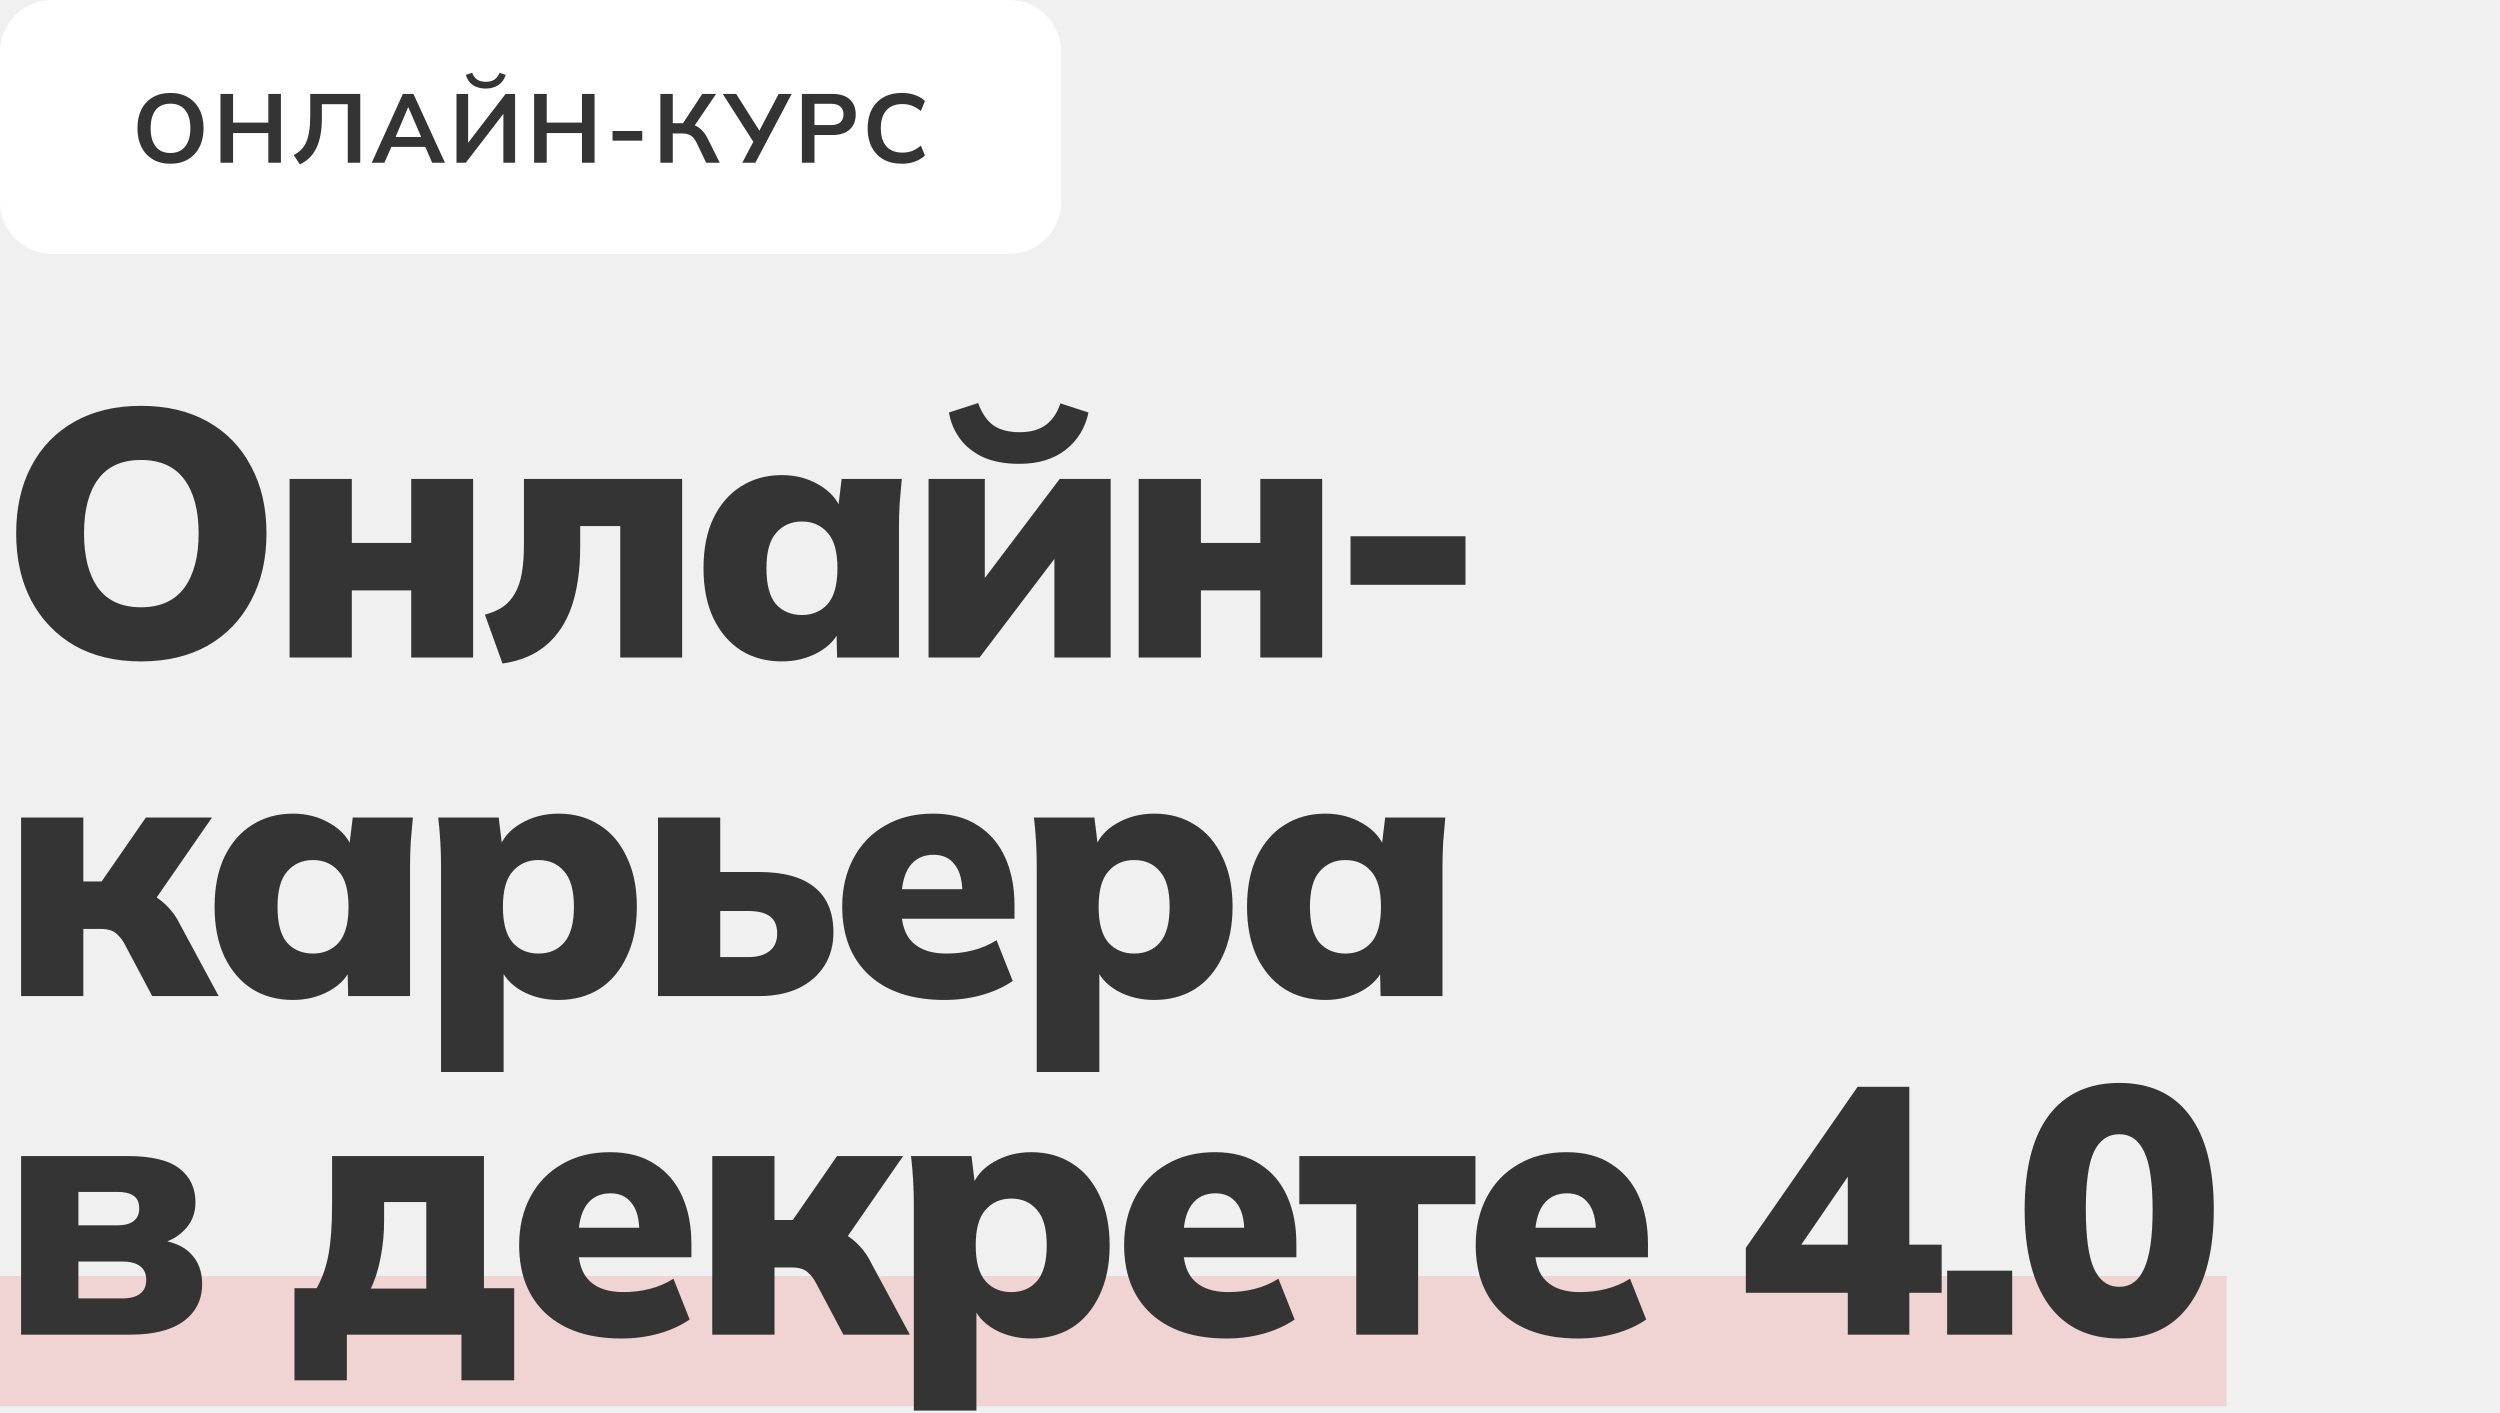
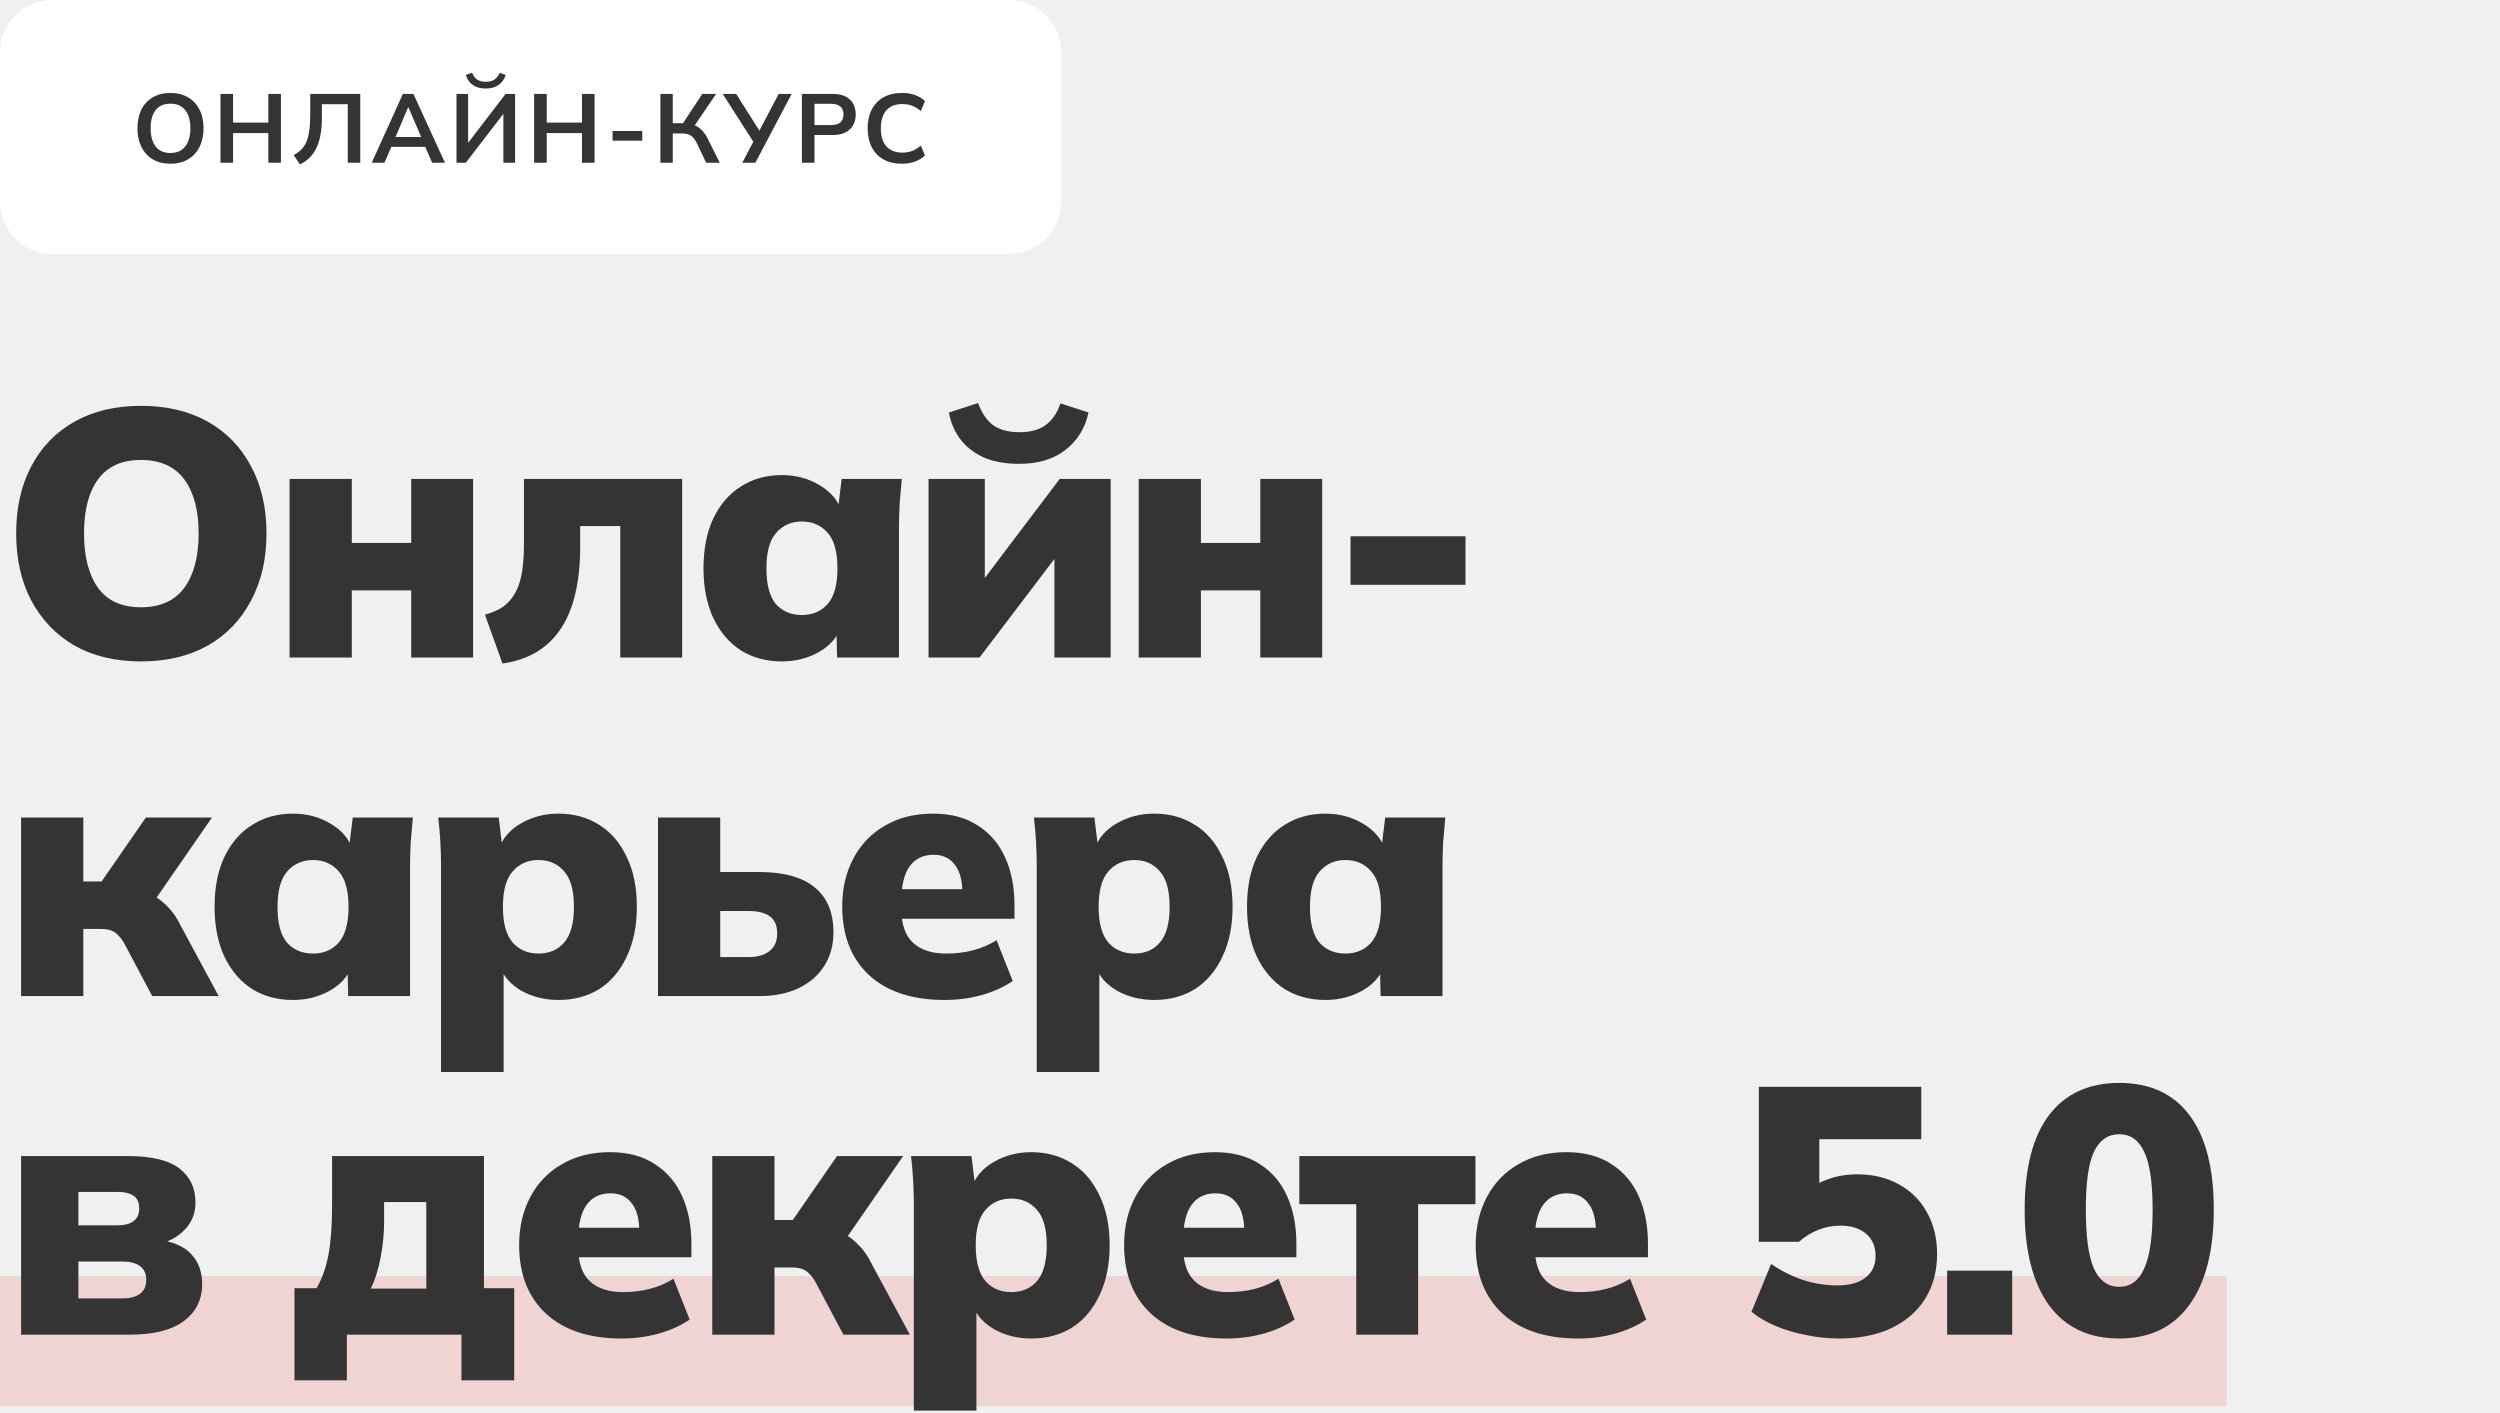
<svg xmlns="http://www.w3.org/2000/svg" width="384" height="217" viewBox="0 0 384 217" fill="none">
  <rect y="196" width="342" height="20" fill="#F0D3D3" />
-   <path d="M2.484 81.938C2.484 77.978 3.258 74.54 4.806 71.624C6.354 68.672 8.568 66.386 11.448 64.766C14.328 63.146 17.73 62.336 21.654 62.336C25.614 62.336 29.034 63.146 31.914 64.766C34.794 66.386 37.008 68.672 38.556 71.624C40.14 74.54 40.932 77.978 40.932 81.938C40.932 85.862 40.14 89.3 38.556 92.252C37.008 95.204 34.794 97.508 31.914 99.164C29.034 100.784 25.614 101.594 21.654 101.594C17.73 101.594 14.328 100.784 11.448 99.164C8.604 97.508 6.39 95.204 4.806 92.252C3.258 89.3 2.484 85.862 2.484 81.938ZM12.906 81.938C12.906 85.502 13.626 88.292 15.066 90.308C16.506 92.288 18.702 93.278 21.654 93.278C24.606 93.278 26.82 92.288 28.296 90.308C29.772 88.292 30.51 85.502 30.51 81.938C30.51 78.374 29.772 75.602 28.296 73.622C26.82 71.642 24.606 70.652 21.654 70.652C18.702 70.652 16.506 71.642 15.066 73.622C13.626 75.566 12.906 78.338 12.906 81.938ZM44.48 101V73.568H54.038V83.396H63.164V73.568H72.668V101H63.164V90.686H54.038V101H44.48ZM77.183 101.918L74.483 94.412C75.563 94.124 76.481 93.728 77.237 93.224C77.993 92.684 78.605 92 79.073 91.172C79.577 90.308 79.937 89.264 80.153 88.04C80.369 86.78 80.477 85.322 80.477 83.666V73.568H104.777V101H95.273V80.804H89.117V83.99C89.117 87.518 88.685 90.56 87.821 93.116C86.957 95.636 85.643 97.634 83.879 99.11C82.151 100.586 79.919 101.522 77.183 101.918ZM120.1 101.594C117.724 101.594 115.636 101.036 113.836 99.92C112.036 98.768 110.614 97.112 109.57 94.952C108.562 92.792 108.058 90.236 108.058 87.284C108.058 84.296 108.562 81.74 109.57 79.616C110.614 77.456 112.036 75.818 113.836 74.702C115.636 73.55 117.724 72.974 120.1 72.974C122.224 72.974 124.132 73.478 125.824 74.486C127.552 75.494 128.686 76.808 129.226 78.428H128.686L129.28 73.568H138.514C138.406 74.792 138.298 76.034 138.19 77.294C138.118 78.554 138.082 79.796 138.082 81.02V101H128.578L128.47 96.356H129.118C128.578 97.94 127.444 99.218 125.716 100.19C124.024 101.126 122.152 101.594 120.1 101.594ZM123.178 94.466C124.798 94.466 126.112 93.908 127.12 92.792C128.128 91.64 128.632 89.804 128.632 87.284C128.632 84.764 128.128 82.946 127.12 81.83C126.112 80.678 124.798 80.102 123.178 80.102C121.558 80.102 120.244 80.678 119.236 81.83C118.228 82.946 117.724 84.764 117.724 87.284C117.724 89.804 118.21 91.64 119.182 92.792C120.19 93.908 121.522 94.466 123.178 94.466ZM142.625 101V73.568H151.265V91.28H149.375L162.767 73.568H170.597V101H161.957V83.288H163.901L150.455 101H142.625ZM156.557 71.246C154.397 71.246 152.543 70.904 150.995 70.22C149.483 69.5 148.295 68.546 147.431 67.358C146.567 66.17 146.009 64.838 145.757 63.362L150.239 61.904C150.815 63.488 151.607 64.64 152.615 65.36C153.623 66.044 154.955 66.386 156.611 66.386C158.303 66.386 159.653 66.008 160.661 65.252C161.669 64.496 162.407 63.398 162.875 61.958L167.195 63.362C166.691 65.738 165.521 67.646 163.685 69.086C161.849 70.526 159.473 71.246 156.557 71.246ZM174.901 101V73.568H184.459V83.396H193.585V73.568H203.089V101H193.585V90.686H184.459V101H174.901ZM207.441 89.822V82.37H225.099V89.822H207.441ZM3.24 153V125.568H12.798V135.396H15.606L22.41 125.568H32.562L22.734 139.77L21.006 136.692C21.978 136.8 22.86 137.106 23.652 137.61C24.48 138.078 25.236 138.69 25.92 139.446C26.604 140.166 27.18 141.012 27.648 141.984L33.588 153H23.382L19.17 145.062C18.846 144.45 18.504 143.982 18.144 143.658C17.82 143.298 17.442 143.046 17.01 142.902C16.578 142.758 16.074 142.686 15.498 142.686H12.798V153H3.24ZM45.002 153.594C42.626 153.594 40.538 153.036 38.738 151.92C36.938 150.768 35.516 149.112 34.472 146.952C33.464 144.792 32.96 142.236 32.96 139.284C32.96 136.296 33.464 133.74 34.472 131.616C35.516 129.456 36.938 127.818 38.738 126.702C40.538 125.55 42.626 124.974 45.002 124.974C47.126 124.974 49.034 125.478 50.726 126.486C52.454 127.494 53.588 128.808 54.128 130.428H53.588L54.182 125.568H63.416C63.308 126.792 63.2 128.034 63.092 129.294C63.02 130.554 62.984 131.796 62.984 133.02V153H53.48L53.372 148.356H54.02C53.48 149.94 52.346 151.218 50.618 152.19C48.926 153.126 47.054 153.594 45.002 153.594ZM48.08 146.466C49.7 146.466 51.014 145.908 52.022 144.792C53.03 143.64 53.534 141.804 53.534 139.284C53.534 136.764 53.03 134.946 52.022 133.83C51.014 132.678 49.7 132.102 48.08 132.102C46.46 132.102 45.146 132.678 44.138 133.83C43.13 134.946 42.626 136.764 42.626 139.284C42.626 141.804 43.112 143.64 44.084 144.792C45.092 145.908 46.424 146.466 48.08 146.466ZM67.743 164.664V133.02C67.743 131.796 67.707 130.554 67.635 129.294C67.563 128.034 67.455 126.792 67.311 125.568H76.599L77.193 130.428H76.653C77.157 128.808 78.273 127.494 80.001 126.486C81.729 125.478 83.655 124.974 85.779 124.974C88.155 124.974 90.243 125.55 92.043 126.702C93.843 127.818 95.247 129.456 96.255 131.616C97.299 133.74 97.821 136.296 97.821 139.284C97.821 142.236 97.299 144.792 96.255 146.952C95.247 149.112 93.843 150.768 92.043 151.92C90.243 153.036 88.155 153.594 85.779 153.594C83.691 153.594 81.801 153.126 80.109 152.19C78.417 151.218 77.301 149.94 76.761 148.356H77.355V164.664H67.743ZM82.701 146.466C84.357 146.466 85.671 145.908 86.643 144.792C87.651 143.64 88.155 141.804 88.155 139.284C88.155 136.764 87.651 134.946 86.643 133.83C85.671 132.678 84.357 132.102 82.701 132.102C81.081 132.102 79.767 132.678 78.759 133.83C77.751 134.946 77.247 136.764 77.247 139.284C77.247 141.804 77.751 143.64 78.759 144.792C79.767 145.908 81.081 146.466 82.701 146.466ZM101.069 153V125.568H110.627V133.938H116.567C120.383 133.938 123.245 134.73 125.153 136.314C127.061 137.862 128.015 140.166 128.015 143.226C128.015 145.17 127.547 146.88 126.611 148.356C125.675 149.832 124.343 150.984 122.615 151.812C120.923 152.604 118.907 153 116.567 153H101.069ZM110.627 147.006H114.947C116.351 147.006 117.431 146.7 118.187 146.088C118.979 145.476 119.375 144.576 119.375 143.388C119.375 142.164 118.997 141.282 118.241 140.742C117.521 140.202 116.423 139.932 114.947 139.932H110.627V147.006ZM145.079 153.594C140.111 153.594 136.241 152.316 133.469 149.76C130.733 147.204 129.365 143.694 129.365 139.23C129.365 136.458 129.941 133.992 131.093 131.832C132.245 129.672 133.865 127.998 135.953 126.81C138.041 125.586 140.489 124.974 143.297 124.974C146.069 124.974 148.373 125.586 150.209 126.81C152.081 127.998 153.485 129.654 154.421 131.778C155.357 133.866 155.825 136.296 155.825 139.068V141.12H137.411V136.584H148.751L147.833 137.34C147.833 135.288 147.437 133.776 146.645 132.804C145.889 131.796 144.809 131.292 143.405 131.292C141.785 131.292 140.543 131.904 139.679 133.128C138.851 134.316 138.437 136.116 138.437 138.528V139.5C138.437 141.912 139.031 143.676 140.219 144.792C141.407 145.908 143.117 146.466 145.349 146.466C146.789 146.466 148.139 146.304 149.399 145.98C150.695 145.656 151.919 145.134 153.071 144.414L155.555 150.678C154.187 151.614 152.603 152.334 150.803 152.838C149.003 153.342 147.095 153.594 145.079 153.594ZM159.244 164.664V133.02C159.244 131.796 159.208 130.554 159.136 129.294C159.064 128.034 158.956 126.792 158.812 125.568H168.1L168.694 130.428H168.154C168.658 128.808 169.774 127.494 171.502 126.486C173.23 125.478 175.156 124.974 177.28 124.974C179.656 124.974 181.744 125.55 183.544 126.702C185.344 127.818 186.748 129.456 187.756 131.616C188.8 133.74 189.322 136.296 189.322 139.284C189.322 142.236 188.8 144.792 187.756 146.952C186.748 149.112 185.344 150.768 183.544 151.92C181.744 153.036 179.656 153.594 177.28 153.594C175.192 153.594 173.302 153.126 171.61 152.19C169.918 151.218 168.802 149.94 168.262 148.356H168.856V164.664H159.244ZM174.202 146.466C175.858 146.466 177.172 145.908 178.144 144.792C179.152 143.64 179.656 141.804 179.656 139.284C179.656 136.764 179.152 134.946 178.144 133.83C177.172 132.678 175.858 132.102 174.202 132.102C172.582 132.102 171.268 132.678 170.26 133.83C169.252 134.946 168.748 136.764 168.748 139.284C168.748 141.804 169.252 143.64 170.26 144.792C171.268 145.908 172.582 146.466 174.202 146.466ZM203.585 153.594C201.209 153.594 199.121 153.036 197.321 151.92C195.521 150.768 194.099 149.112 193.055 146.952C192.047 144.792 191.543 142.236 191.543 139.284C191.543 136.296 192.047 133.74 193.055 131.616C194.099 129.456 195.521 127.818 197.321 126.702C199.121 125.55 201.209 124.974 203.585 124.974C205.709 124.974 207.617 125.478 209.309 126.486C211.037 127.494 212.171 128.808 212.711 130.428H212.171L212.765 125.568H221.999C221.891 126.792 221.783 128.034 221.675 129.294C221.603 130.554 221.567 131.796 221.567 133.02V153H212.063L211.955 148.356H212.603C212.063 149.94 210.929 151.218 209.201 152.19C207.509 153.126 205.637 153.594 203.585 153.594ZM206.663 146.466C208.283 146.466 209.597 145.908 210.605 144.792C211.613 143.64 212.117 141.804 212.117 139.284C212.117 136.764 211.613 134.946 210.605 133.83C209.597 132.678 208.283 132.102 206.663 132.102C205.043 132.102 203.729 132.678 202.721 133.83C201.713 134.946 201.209 136.764 201.209 139.284C201.209 141.804 201.695 143.64 202.667 144.792C203.675 145.908 205.007 146.466 206.663 146.466ZM3.24 205V177.568H19.548C23.292 177.568 25.974 178.216 27.594 179.512C29.214 180.772 30.024 182.5 30.024 184.696C30.024 186.388 29.448 187.81 28.296 188.962C27.18 190.114 25.704 190.852 23.868 191.176V190.366C26.352 190.618 28.17 191.356 29.322 192.58C30.474 193.768 31.05 195.316 31.05 197.224C31.05 199.636 30.096 201.544 28.188 202.948C26.316 204.316 23.598 205 20.034 205H3.24ZM12.042 199.438H18.738C19.962 199.438 20.88 199.204 21.492 198.736C22.14 198.268 22.464 197.548 22.464 196.576C22.464 195.64 22.14 194.938 21.492 194.47C20.88 194.002 19.962 193.768 18.738 193.768H12.042V199.438ZM12.042 188.206H18.09C19.134 188.206 19.944 187.99 20.52 187.558C21.096 187.126 21.384 186.478 21.384 185.614C21.384 184.714 21.096 184.066 20.52 183.67C19.944 183.274 19.134 183.076 18.09 183.076H12.042V188.206ZM45.229 212.02V197.872H48.631C49.495 196.36 50.107 194.614 50.467 192.634C50.827 190.654 51.007 188.134 51.007 185.074V177.568H74.335V197.872H78.979V212.02H70.879V205H53.275V212.02H45.229ZM56.947 197.926H65.479V184.642H58.999V187.558C58.999 189.43 58.819 191.302 58.459 193.174C58.099 195.046 57.595 196.63 56.947 197.926ZM95.454 205.594C90.486 205.594 86.616 204.316 83.844 201.76C81.108 199.204 79.74 195.694 79.74 191.23C79.74 188.458 80.316 185.992 81.468 183.832C82.62 181.672 84.24 179.998 86.328 178.81C88.416 177.586 90.864 176.974 93.672 176.974C96.444 176.974 98.748 177.586 100.584 178.81C102.456 179.998 103.86 181.654 104.796 183.778C105.732 185.866 106.2 188.296 106.2 191.068V193.12H87.786V188.584H99.126L98.208 189.34C98.208 187.288 97.812 185.776 97.02 184.804C96.264 183.796 95.184 183.292 93.78 183.292C92.16 183.292 90.918 183.904 90.054 185.128C89.226 186.316 88.812 188.116 88.812 190.528V191.5C88.812 193.912 89.406 195.676 90.594 196.792C91.782 197.908 93.492 198.466 95.724 198.466C97.164 198.466 98.514 198.304 99.774 197.98C101.07 197.656 102.294 197.134 103.446 196.414L105.93 202.678C104.562 203.614 102.978 204.334 101.178 204.838C99.378 205.342 97.47 205.594 95.454 205.594ZM109.403 205V177.568H118.961V187.396H121.769L128.573 177.568H138.725L128.897 191.77L127.169 188.692C128.141 188.8 129.023 189.106 129.815 189.61C130.643 190.078 131.399 190.69 132.083 191.446C132.767 192.166 133.343 193.012 133.811 193.984L139.751 205H129.545L125.333 197.062C125.009 196.45 124.667 195.982 124.307 195.658C123.983 195.298 123.605 195.046 123.173 194.902C122.741 194.758 122.237 194.686 121.661 194.686H118.961V205H109.403ZM140.365 216.664V185.02C140.365 183.796 140.329 182.554 140.257 181.294C140.185 180.034 140.077 178.792 139.933 177.568H149.221L149.815 182.428H149.275C149.779 180.808 150.895 179.494 152.623 178.486C154.351 177.478 156.277 176.974 158.401 176.974C160.777 176.974 162.865 177.55 164.665 178.702C166.465 179.818 167.869 181.456 168.877 183.616C169.921 185.74 170.443 188.296 170.443 191.284C170.443 194.236 169.921 196.792 168.877 198.952C167.869 201.112 166.465 202.768 164.665 203.92C162.865 205.036 160.777 205.594 158.401 205.594C156.313 205.594 154.423 205.126 152.731 204.19C151.039 203.218 149.923 201.94 149.383 200.356H149.977V216.664H140.365ZM155.323 198.466C156.979 198.466 158.293 197.908 159.265 196.792C160.273 195.64 160.777 193.804 160.777 191.284C160.777 188.764 160.273 186.946 159.265 185.83C158.293 184.678 156.979 184.102 155.323 184.102C153.703 184.102 152.389 184.678 151.381 185.83C150.373 186.946 149.869 188.764 149.869 191.284C149.869 193.804 150.373 195.64 151.381 196.792C152.389 197.908 153.703 198.466 155.323 198.466ZM188.378 205.594C183.41 205.594 179.54 204.316 176.768 201.76C174.032 199.204 172.664 195.694 172.664 191.23C172.664 188.458 173.24 185.992 174.392 183.832C175.544 181.672 177.164 179.998 179.252 178.81C181.34 177.586 183.788 176.974 186.596 176.974C189.368 176.974 191.672 177.586 193.508 178.81C195.38 179.998 196.784 181.654 197.72 183.778C198.656 185.866 199.124 188.296 199.124 191.068V193.12H180.71V188.584H192.05L191.132 189.34C191.132 187.288 190.736 185.776 189.944 184.804C189.188 183.796 188.108 183.292 186.704 183.292C185.084 183.292 183.842 183.904 182.978 185.128C182.15 186.316 181.736 188.116 181.736 190.528V191.5C181.736 193.912 182.33 195.676 183.518 196.792C184.706 197.908 186.416 198.466 188.648 198.466C190.088 198.466 191.438 198.304 192.698 197.98C193.994 197.656 195.218 197.134 196.37 196.414L198.854 202.678C197.486 203.614 195.902 204.334 194.102 204.838C192.302 205.342 190.394 205.594 188.378 205.594ZM208.321 205V184.966H199.573V177.568H226.627V184.966H217.825V205H208.321ZM242.382 205.594C237.414 205.594 233.544 204.316 230.772 201.76C228.036 199.204 226.668 195.694 226.668 191.23C226.668 188.458 227.244 185.992 228.396 183.832C229.548 181.672 231.168 179.998 233.256 178.81C235.344 177.586 237.792 176.974 240.6 176.974C243.372 176.974 245.676 177.586 247.512 178.81C249.384 179.998 250.788 181.654 251.724 183.778C252.66 185.866 253.128 188.296 253.128 191.068V193.12H234.714V188.584H246.054L245.136 189.34C245.136 187.288 244.74 185.776 243.948 184.804C243.192 183.796 242.112 183.292 240.708 183.292C239.088 183.292 237.846 183.904 236.982 185.128C236.154 186.316 235.74 188.116 235.74 190.528V191.5C235.74 193.912 236.334 195.676 237.522 196.792C238.71 197.908 240.42 198.466 242.652 198.466C244.092 198.466 245.442 198.304 246.702 197.98C247.998 197.656 249.222 197.134 250.374 196.414L252.858 202.678C251.49 203.614 249.906 204.334 248.106 204.838C246.306 205.342 244.398 205.594 242.382 205.594ZM283.821 205V198.574H268.161V191.662L285.333 166.93H293.271V191.176H298.239V198.574H293.271V205H283.821ZM283.821 191.176V178.702H285.225L275.127 193.444V191.176H283.821ZM299.082 205V195.172H309.072V205H299.082ZM325.512 205.594C320.832 205.594 317.232 203.884 314.712 200.464C312.228 197.008 310.986 192.13 310.986 185.83C310.986 179.458 312.228 174.616 314.712 171.304C317.232 167.992 320.832 166.336 325.512 166.336C330.228 166.336 333.828 167.992 336.312 171.304C338.796 174.616 340.038 179.44 340.038 185.776C340.038 192.112 338.778 197.008 336.258 200.464C333.774 203.884 330.192 205.594 325.512 205.594ZM325.512 197.656C327.24 197.656 328.518 196.72 329.346 194.848C330.21 192.976 330.642 189.97 330.642 185.83C330.642 181.654 330.21 178.684 329.346 176.92C328.518 175.12 327.24 174.22 325.512 174.22C323.784 174.22 322.488 175.12 321.624 176.92C320.796 178.684 320.382 181.636 320.382 185.776C320.382 189.952 320.796 192.976 321.624 194.848C322.488 196.72 323.784 197.656 325.512 197.656Z" fill="#343434" />
+   <path d="M2.484 81.938C2.484 77.978 3.258 74.54 4.806 71.624C6.354 68.672 8.568 66.386 11.448 64.766C14.328 63.146 17.73 62.336 21.654 62.336C25.614 62.336 29.034 63.146 31.914 64.766C34.794 66.386 37.008 68.672 38.556 71.624C40.14 74.54 40.932 77.978 40.932 81.938C40.932 85.862 40.14 89.3 38.556 92.252C37.008 95.204 34.794 97.508 31.914 99.164C29.034 100.784 25.614 101.594 21.654 101.594C17.73 101.594 14.328 100.784 11.448 99.164C8.604 97.508 6.39 95.204 4.806 92.252C3.258 89.3 2.484 85.862 2.484 81.938ZM12.906 81.938C12.906 85.502 13.626 88.292 15.066 90.308C16.506 92.288 18.702 93.278 21.654 93.278C24.606 93.278 26.82 92.288 28.296 90.308C29.772 88.292 30.51 85.502 30.51 81.938C30.51 78.374 29.772 75.602 28.296 73.622C26.82 71.642 24.606 70.652 21.654 70.652C18.702 70.652 16.506 71.642 15.066 73.622C13.626 75.566 12.906 78.338 12.906 81.938ZM44.48 101V73.568H54.038V83.396H63.164V73.568H72.668V101H63.164V90.686H54.038V101H44.48ZM77.183 101.918L74.483 94.412C75.563 94.124 76.481 93.728 77.237 93.224C77.993 92.684 78.605 92 79.073 91.172C79.577 90.308 79.937 89.264 80.153 88.04C80.369 86.78 80.477 85.322 80.477 83.666V73.568H104.777V101H95.273V80.804H89.117V83.99C89.117 87.518 88.685 90.56 87.821 93.116C86.957 95.636 85.643 97.634 83.879 99.11C82.151 100.586 79.919 101.522 77.183 101.918ZM120.1 101.594C117.724 101.594 115.636 101.036 113.836 99.92C112.036 98.768 110.614 97.112 109.57 94.952C108.562 92.792 108.058 90.236 108.058 87.284C108.058 84.296 108.562 81.74 109.57 79.616C110.614 77.456 112.036 75.818 113.836 74.702C115.636 73.55 117.724 72.974 120.1 72.974C122.224 72.974 124.132 73.478 125.824 74.486C127.552 75.494 128.686 76.808 129.226 78.428H128.686L129.28 73.568H138.514C138.406 74.792 138.298 76.034 138.19 77.294C138.118 78.554 138.082 79.796 138.082 81.02V101H128.578L128.47 96.356H129.118C128.578 97.94 127.444 99.218 125.716 100.19C124.024 101.126 122.152 101.594 120.1 101.594ZM123.178 94.466C124.798 94.466 126.112 93.908 127.12 92.792C128.128 91.64 128.632 89.804 128.632 87.284C128.632 84.764 128.128 82.946 127.12 81.83C126.112 80.678 124.798 80.102 123.178 80.102C121.558 80.102 120.244 80.678 119.236 81.83C118.228 82.946 117.724 84.764 117.724 87.284C117.724 89.804 118.21 91.64 119.182 92.792C120.19 93.908 121.522 94.466 123.178 94.466ZM142.625 101V73.568H151.265V91.28H149.375L162.767 73.568H170.597V101H161.957V83.288H163.901L150.455 101H142.625ZM156.557 71.246C154.397 71.246 152.543 70.904 150.995 70.22C149.483 69.5 148.295 68.546 147.431 67.358C146.567 66.17 146.009 64.838 145.757 63.362L150.239 61.904C150.815 63.488 151.607 64.64 152.615 65.36C153.623 66.044 154.955 66.386 156.611 66.386C158.303 66.386 159.653 66.008 160.661 65.252C161.669 64.496 162.407 63.398 162.875 61.958L167.195 63.362C166.691 65.738 165.521 67.646 163.685 69.086C161.849 70.526 159.473 71.246 156.557 71.246ZM174.901 101V73.568H184.459V83.396H193.585V73.568H203.089V101H193.585V90.686H184.459V101H174.901ZM207.441 89.822V82.37H225.099V89.822H207.441ZM3.24 153V125.568H12.798V135.396H15.606L22.41 125.568H32.562L22.734 139.77L21.006 136.692C21.978 136.8 22.86 137.106 23.652 137.61C24.48 138.078 25.236 138.69 25.92 139.446C26.604 140.166 27.18 141.012 27.648 141.984L33.588 153H23.382L19.17 145.062C18.846 144.45 18.504 143.982 18.144 143.658C17.82 143.298 17.442 143.046 17.01 142.902C16.578 142.758 16.074 142.686 15.498 142.686H12.798V153H3.24ZM45.002 153.594C42.626 153.594 40.538 153.036 38.738 151.92C36.938 150.768 35.516 149.112 34.472 146.952C33.464 144.792 32.96 142.236 32.96 139.284C32.96 136.296 33.464 133.74 34.472 131.616C35.516 129.456 36.938 127.818 38.738 126.702C40.538 125.55 42.626 124.974 45.002 124.974C47.126 124.974 49.034 125.478 50.726 126.486C52.454 127.494 53.588 128.808 54.128 130.428H53.588L54.182 125.568H63.416C63.308 126.792 63.2 128.034 63.092 129.294C63.02 130.554 62.984 131.796 62.984 133.02V153H53.48L53.372 148.356H54.02C53.48 149.94 52.346 151.218 50.618 152.19C48.926 153.126 47.054 153.594 45.002 153.594ZM48.08 146.466C49.7 146.466 51.014 145.908 52.022 144.792C53.03 143.64 53.534 141.804 53.534 139.284C53.534 136.764 53.03 134.946 52.022 133.83C51.014 132.678 49.7 132.102 48.08 132.102C46.46 132.102 45.146 132.678 44.138 133.83C43.13 134.946 42.626 136.764 42.626 139.284C42.626 141.804 43.112 143.64 44.084 144.792C45.092 145.908 46.424 146.466 48.08 146.466ZM67.743 164.664V133.02C67.743 131.796 67.707 130.554 67.635 129.294C67.563 128.034 67.455 126.792 67.311 125.568H76.599L77.193 130.428H76.653C77.157 128.808 78.273 127.494 80.001 126.486C81.729 125.478 83.655 124.974 85.779 124.974C88.155 124.974 90.243 125.55 92.043 126.702C93.843 127.818 95.247 129.456 96.255 131.616C97.299 133.74 97.821 136.296 97.821 139.284C97.821 142.236 97.299 144.792 96.255 146.952C95.247 149.112 93.843 150.768 92.043 151.92C90.243 153.036 88.155 153.594 85.779 153.594C83.691 153.594 81.801 153.126 80.109 152.19C78.417 151.218 77.301 149.94 76.761 148.356H77.355V164.664H67.743ZM82.701 146.466C84.357 146.466 85.671 145.908 86.643 144.792C87.651 143.64 88.155 141.804 88.155 139.284C88.155 136.764 87.651 134.946 86.643 133.83C85.671 132.678 84.357 132.102 82.701 132.102C81.081 132.102 79.767 132.678 78.759 133.83C77.751 134.946 77.247 136.764 77.247 139.284C77.247 141.804 77.751 143.64 78.759 144.792C79.767 145.908 81.081 146.466 82.701 146.466ZM101.069 153V125.568H110.627V133.938H116.567C120.383 133.938 123.245 134.73 125.153 136.314C127.061 137.862 128.015 140.166 128.015 143.226C128.015 145.17 127.547 146.88 126.611 148.356C125.675 149.832 124.343 150.984 122.615 151.812C120.923 152.604 118.907 153 116.567 153H101.069ZM110.627 147.006H114.947C116.351 147.006 117.431 146.7 118.187 146.088C118.979 145.476 119.375 144.576 119.375 143.388C119.375 142.164 118.997 141.282 118.241 140.742C117.521 140.202 116.423 139.932 114.947 139.932H110.627V147.006ZM145.079 153.594C140.111 153.594 136.241 152.316 133.469 149.76C130.733 147.204 129.365 143.694 129.365 139.23C129.365 136.458 129.941 133.992 131.093 131.832C132.245 129.672 133.865 127.998 135.953 126.81C138.041 125.586 140.489 124.974 143.297 124.974C146.069 124.974 148.373 125.586 150.209 126.81C152.081 127.998 153.485 129.654 154.421 131.778C155.357 133.866 155.825 136.296 155.825 139.068V141.12H137.411V136.584H148.751L147.833 137.34C147.833 135.288 147.437 133.776 146.645 132.804C145.889 131.796 144.809 131.292 143.405 131.292C141.785 131.292 140.543 131.904 139.679 133.128C138.851 134.316 138.437 136.116 138.437 138.528V139.5C138.437 141.912 139.031 143.676 140.219 144.792C141.407 145.908 143.117 146.466 145.349 146.466C146.789 146.466 148.139 146.304 149.399 145.98C150.695 145.656 151.919 145.134 153.071 144.414L155.555 150.678C154.187 151.614 152.603 152.334 150.803 152.838C149.003 153.342 147.095 153.594 145.079 153.594ZM159.244 164.664V133.02C159.244 131.796 159.208 130.554 159.136 129.294C159.064 128.034 158.956 126.792 158.812 125.568H168.1L168.694 130.428H168.154C168.658 128.808 169.774 127.494 171.502 126.486C173.23 125.478 175.156 124.974 177.28 124.974C179.656 124.974 181.744 125.55 183.544 126.702C185.344 127.818 186.748 129.456 187.756 131.616C188.8 133.74 189.322 136.296 189.322 139.284C189.322 142.236 188.8 144.792 187.756 146.952C186.748 149.112 185.344 150.768 183.544 151.92C181.744 153.036 179.656 153.594 177.28 153.594C175.192 153.594 173.302 153.126 171.61 152.19C169.918 151.218 168.802 149.94 168.262 148.356H168.856V164.664H159.244ZM174.202 146.466C175.858 146.466 177.172 145.908 178.144 144.792C179.152 143.64 179.656 141.804 179.656 139.284C179.656 136.764 179.152 134.946 178.144 133.83C177.172 132.678 175.858 132.102 174.202 132.102C172.582 132.102 171.268 132.678 170.26 133.83C169.252 134.946 168.748 136.764 168.748 139.284C168.748 141.804 169.252 143.64 170.26 144.792C171.268 145.908 172.582 146.466 174.202 146.466ZM203.585 153.594C201.209 153.594 199.121 153.036 197.321 151.92C195.521 150.768 194.099 149.112 193.055 146.952C192.047 144.792 191.543 142.236 191.543 139.284C191.543 136.296 192.047 133.74 193.055 131.616C194.099 129.456 195.521 127.818 197.321 126.702C199.121 125.55 201.209 124.974 203.585 124.974C205.709 124.974 207.617 125.478 209.309 126.486C211.037 127.494 212.171 128.808 212.711 130.428H212.171L212.765 125.568H221.999C221.891 126.792 221.783 128.034 221.675 129.294C221.603 130.554 221.567 131.796 221.567 133.02V153H212.063L211.955 148.356H212.603C212.063 149.94 210.929 151.218 209.201 152.19C207.509 153.126 205.637 153.594 203.585 153.594ZM206.663 146.466C208.283 146.466 209.597 145.908 210.605 144.792C211.613 143.64 212.117 141.804 212.117 139.284C212.117 136.764 211.613 134.946 210.605 133.83C209.597 132.678 208.283 132.102 206.663 132.102C205.043 132.102 203.729 132.678 202.721 133.83C201.713 134.946 201.209 136.764 201.209 139.284C201.209 141.804 201.695 143.64 202.667 144.792C203.675 145.908 205.007 146.466 206.663 146.466ZM3.24 205V177.568H19.548C23.292 177.568 25.974 178.216 27.594 179.512C29.214 180.772 30.024 182.5 30.024 184.696C30.024 186.388 29.448 187.81 28.296 188.962C27.18 190.114 25.704 190.852 23.868 191.176V190.366C26.352 190.618 28.17 191.356 29.322 192.58C30.474 193.768 31.05 195.316 31.05 197.224C31.05 199.636 30.096 201.544 28.188 202.948C26.316 204.316 23.598 205 20.034 205H3.24ZM12.042 199.438H18.738C19.962 199.438 20.88 199.204 21.492 198.736C22.14 198.268 22.464 197.548 22.464 196.576C22.464 195.64 22.14 194.938 21.492 194.47C20.88 194.002 19.962 193.768 18.738 193.768H12.042V199.438ZM12.042 188.206H18.09C19.134 188.206 19.944 187.99 20.52 187.558C21.096 187.126 21.384 186.478 21.384 185.614C21.384 184.714 21.096 184.066 20.52 183.67C19.944 183.274 19.134 183.076 18.09 183.076H12.042V188.206ZM45.229 212.02V197.872H48.631C49.495 196.36 50.107 194.614 50.467 192.634C50.827 190.654 51.007 188.134 51.007 185.074V177.568H74.335V197.872H78.979V212.02H70.879V205H53.275V212.02H45.229ZM56.947 197.926H65.479V184.642H58.999V187.558C58.999 189.43 58.819 191.302 58.459 193.174C58.099 195.046 57.595 196.63 56.947 197.926ZM95.454 205.594C90.486 205.594 86.616 204.316 83.844 201.76C81.108 199.204 79.74 195.694 79.74 191.23C79.74 188.458 80.316 185.992 81.468 183.832C82.62 181.672 84.24 179.998 86.328 178.81C88.416 177.586 90.864 176.974 93.672 176.974C96.444 176.974 98.748 177.586 100.584 178.81C102.456 179.998 103.86 181.654 104.796 183.778C105.732 185.866 106.2 188.296 106.2 191.068V193.12H87.786V188.584H99.126L98.208 189.34C98.208 187.288 97.812 185.776 97.02 184.804C96.264 183.796 95.184 183.292 93.78 183.292C92.16 183.292 90.918 183.904 90.054 185.128C89.226 186.316 88.812 188.116 88.812 190.528V191.5C88.812 193.912 89.406 195.676 90.594 196.792C91.782 197.908 93.492 198.466 95.724 198.466C97.164 198.466 98.514 198.304 99.774 197.98C101.07 197.656 102.294 197.134 103.446 196.414L105.93 202.678C104.562 203.614 102.978 204.334 101.178 204.838C99.378 205.342 97.47 205.594 95.454 205.594ZM109.403 205V177.568H118.961V187.396H121.769L128.573 177.568H138.725L128.897 191.77L127.169 188.692C128.141 188.8 129.023 189.106 129.815 189.61C130.643 190.078 131.399 190.69 132.083 191.446C132.767 192.166 133.343 193.012 133.811 193.984L139.751 205H129.545L125.333 197.062C125.009 196.45 124.667 195.982 124.307 195.658C123.983 195.298 123.605 195.046 123.173 194.902C122.741 194.758 122.237 194.686 121.661 194.686H118.961V205H109.403ZM140.365 216.664V185.02C140.365 183.796 140.329 182.554 140.257 181.294C140.185 180.034 140.077 178.792 139.933 177.568H149.221L149.815 182.428H149.275C149.779 180.808 150.895 179.494 152.623 178.486C154.351 177.478 156.277 176.974 158.401 176.974C160.777 176.974 162.865 177.55 164.665 178.702C166.465 179.818 167.869 181.456 168.877 183.616C169.921 185.74 170.443 188.296 170.443 191.284C170.443 194.236 169.921 196.792 168.877 198.952C167.869 201.112 166.465 202.768 164.665 203.92C162.865 205.036 160.777 205.594 158.401 205.594C156.313 205.594 154.423 205.126 152.731 204.19C151.039 203.218 149.923 201.94 149.383 200.356H149.977V216.664H140.365ZM155.323 198.466C156.979 198.466 158.293 197.908 159.265 196.792C160.273 195.64 160.777 193.804 160.777 191.284C160.777 188.764 160.273 186.946 159.265 185.83C158.293 184.678 156.979 184.102 155.323 184.102C153.703 184.102 152.389 184.678 151.381 185.83C150.373 186.946 149.869 188.764 149.869 191.284C149.869 193.804 150.373 195.64 151.381 196.792C152.389 197.908 153.703 198.466 155.323 198.466ZM188.378 205.594C183.41 205.594 179.54 204.316 176.768 201.76C174.032 199.204 172.664 195.694 172.664 191.23C172.664 188.458 173.24 185.992 174.392 183.832C175.544 181.672 177.164 179.998 179.252 178.81C181.34 177.586 183.788 176.974 186.596 176.974C189.368 176.974 191.672 177.586 193.508 178.81C195.38 179.998 196.784 181.654 197.72 183.778C198.656 185.866 199.124 188.296 199.124 191.068V193.12H180.71V188.584H192.05L191.132 189.34C191.132 187.288 190.736 185.776 189.944 184.804C189.188 183.796 188.108 183.292 186.704 183.292C185.084 183.292 183.842 183.904 182.978 185.128C182.15 186.316 181.736 188.116 181.736 190.528V191.5C181.736 193.912 182.33 195.676 183.518 196.792C184.706 197.908 186.416 198.466 188.648 198.466C190.088 198.466 191.438 198.304 192.698 197.98C193.994 197.656 195.218 197.134 196.37 196.414L198.854 202.678C197.486 203.614 195.902 204.334 194.102 204.838C192.302 205.342 190.394 205.594 188.378 205.594ZM208.321 205V184.966H199.573V177.568H226.627V184.966H217.825V205H208.321ZM242.382 205.594C237.414 205.594 233.544 204.316 230.772 201.76C228.036 199.204 226.668 195.694 226.668 191.23C226.668 188.458 227.244 185.992 228.396 183.832C229.548 181.672 231.168 179.998 233.256 178.81C235.344 177.586 237.792 176.974 240.6 176.974C243.372 176.974 245.676 177.586 247.512 178.81C249.384 179.998 250.788 181.654 251.724 183.778C252.66 185.866 253.128 188.296 253.128 191.068V193.12H234.714V188.584H246.054L245.136 189.34C245.136 187.288 244.74 185.776 243.948 184.804C243.192 183.796 242.112 183.292 240.708 183.292C239.088 183.292 237.846 183.904 236.982 185.128C236.154 186.316 235.74 188.116 235.74 190.528V191.5C235.74 193.912 236.334 195.676 237.522 196.792C238.71 197.908 240.42 198.466 242.652 198.466C244.092 198.466 245.442 198.304 246.702 197.98C247.998 197.656 249.222 197.134 250.374 196.414L252.858 202.678C251.49 203.614 249.906 204.334 248.106 204.838C246.306 205.342 244.398 205.594 242.382 205.594ZM282.471 205.594C280.779 205.594 279.087 205.414 277.395 205.054C275.703 204.73 274.137 204.262 272.697 203.65C271.257 203.038 270.033 202.318 269.025 201.49L272.049 194.146C273.633 195.226 275.289 196.054 277.017 196.63C278.745 197.17 280.491 197.44 282.255 197.44C284.091 197.44 285.513 197.044 286.521 196.252C287.565 195.46 288.087 194.344 288.087 192.904C288.087 191.464 287.601 190.33 286.629 189.502C285.657 188.674 284.343 188.26 282.687 188.26C281.463 188.26 280.329 188.476 279.285 188.908C278.241 189.304 277.251 189.916 276.315 190.744H270.159V166.93H295.107V174.976H279.447V183.454H277.233C278.097 182.446 279.231 181.69 280.635 181.186C282.039 180.646 283.587 180.376 285.279 180.376C287.727 180.376 289.869 180.898 291.705 181.942C293.541 182.95 294.963 184.372 295.971 186.208C297.015 188.044 297.537 190.186 297.537 192.634C297.537 195.226 296.925 197.512 295.701 199.492C294.477 201.436 292.731 202.948 290.463 204.028C288.231 205.072 285.567 205.594 282.471 205.594ZM299.082 205V195.172H309.072V205H299.082ZM325.512 205.594C320.832 205.594 317.232 203.884 314.712 200.464C312.228 197.008 310.986 192.13 310.986 185.83C310.986 179.458 312.228 174.616 314.712 171.304C317.232 167.992 320.832 166.336 325.512 166.336C330.228 166.336 333.828 167.992 336.312 171.304C338.796 174.616 340.038 179.44 340.038 185.776C340.038 192.112 338.778 197.008 336.258 200.464C333.774 203.884 330.192 205.594 325.512 205.594ZM325.512 197.656C327.24 197.656 328.518 196.72 329.346 194.848C330.21 192.976 330.642 189.97 330.642 185.83C330.642 181.654 330.21 178.684 329.346 176.92C328.518 175.12 327.24 174.22 325.512 174.22C323.784 174.22 322.488 175.12 321.624 176.92C320.796 178.684 320.382 181.636 320.382 185.776C320.382 189.952 320.796 192.976 321.624 194.848C322.488 196.72 323.784 197.656 325.512 197.656Z" fill="#343434" />
  <rect width="163" height="39" rx="8" fill="white" />
  <path d="M21.112 19.705C21.112 18.595 21.312 17.635 21.712 16.825C22.122 16.015 22.707 15.39 23.467 14.95C24.227 14.5 25.132 14.275 26.182 14.275C27.222 14.275 28.122 14.5 28.882 14.95C29.642 15.39 30.227 16.015 30.637 16.825C31.057 17.635 31.267 18.59 31.267 19.69C31.267 20.8 31.057 21.765 30.637 22.585C30.227 23.395 29.642 24.025 28.882 24.475C28.122 24.925 27.222 25.15 26.182 25.15C25.132 25.15 24.227 24.925 23.467 24.475C22.717 24.025 22.137 23.395 21.727 22.585C21.317 21.765 21.112 20.805 21.112 19.705ZM23.137 19.705C23.137 20.895 23.392 21.825 23.902 22.495C24.412 23.165 25.172 23.5 26.182 23.5C27.162 23.5 27.917 23.165 28.447 22.495C28.977 21.825 29.242 20.895 29.242 19.705C29.242 18.505 28.977 17.575 28.447 16.915C27.927 16.255 27.172 15.925 26.182 15.925C25.172 15.925 24.412 16.255 23.902 16.915C23.392 17.575 23.137 18.505 23.137 19.705ZM33.864 25V14.425H35.799V18.835H41.214V14.425H43.149V25H41.214V20.44H35.799V25H33.864ZM46.065 25.255L45.12 23.83C45.54 23.6 45.91 23.33 46.23 23.02C46.55 22.71 46.815 22.325 47.025 21.865C47.235 21.395 47.39 20.82 47.49 20.14C47.6 19.45 47.655 18.62 47.655 17.65V14.425H55.335V25H53.415V16H49.44V18.13C49.44 19.14 49.365 20.03 49.215 20.8C49.065 21.57 48.845 22.245 48.555 22.825C48.265 23.395 47.91 23.88 47.49 24.28C47.08 24.67 46.605 24.995 46.065 25.255ZM57.097 25L61.882 14.425H63.502L68.347 25H66.382L65.092 22.03L65.872 22.555H59.527L60.337 22.03L59.047 25H57.097ZM62.677 16.495L60.562 21.505L60.172 21.04H65.212L64.897 21.505L62.737 16.495H62.677ZM70.117 25V14.425H71.902V22.405H71.542L77.662 14.425H79.117V25H77.317V17.02H77.677L71.542 25H70.117ZM74.617 13.6C74.077 13.6 73.597 13.515 73.177 13.345C72.757 13.175 72.412 12.935 72.142 12.625C71.872 12.305 71.677 11.93 71.557 11.5L72.517 11.17C72.707 11.66 72.972 12.015 73.312 12.235C73.652 12.455 74.087 12.565 74.617 12.565C75.157 12.565 75.592 12.455 75.922 12.235C76.262 12.015 76.537 11.665 76.747 11.185L77.677 11.5C77.457 12.2 77.077 12.725 76.537 13.075C76.007 13.425 75.367 13.6 74.617 13.6ZM82.04 25V14.425H83.975V18.835H89.39V14.425H91.325V25H89.39V20.44H83.975V25H82.04ZM94.091 21.61V20.125H98.651V21.61H94.091ZM101.433 25V14.425H103.338V18.925H105.138L104.748 19.18L107.868 14.425H109.998L106.518 19.54L105.783 19C106.463 19.1 107.028 19.335 107.478 19.705C107.938 20.065 108.338 20.575 108.678 21.235L110.553 25H108.468L107.013 21.955C106.763 21.425 106.463 21.05 106.113 20.83C105.773 20.61 105.338 20.5 104.808 20.5H103.338V25H101.433ZM114.01 25L115.87 21.475L115.9 22.075L111.01 14.425H113.08L116.845 20.395H116.47L119.605 14.425H121.6L116.02 25H114.01ZM123.171 25V14.425H127.866C129.026 14.425 129.911 14.705 130.521 15.265C131.131 15.825 131.436 16.595 131.436 17.575C131.436 18.545 131.131 19.315 130.521 19.885C129.911 20.455 129.026 20.74 127.866 20.74H125.106V25H123.171ZM125.106 19.21H127.641C128.281 19.21 128.761 19.07 129.081 18.79C129.401 18.5 129.561 18.095 129.561 17.575C129.561 17.055 129.401 16.655 129.081 16.375C128.761 16.085 128.281 15.94 127.641 15.94H125.106V19.21ZM138.534 25.15C137.434 25.15 136.489 24.93 135.699 24.49C134.919 24.04 134.319 23.41 133.899 22.6C133.479 21.78 133.269 20.815 133.269 19.705C133.269 18.595 133.479 17.635 133.899 16.825C134.319 16.015 134.919 15.39 135.699 14.95C136.489 14.5 137.434 14.275 138.534 14.275C139.274 14.275 139.939 14.38 140.529 14.59C141.129 14.8 141.644 15.11 142.074 15.52L141.444 17.05C140.974 16.67 140.519 16.4 140.079 16.24C139.649 16.07 139.154 15.985 138.594 15.985C137.524 15.985 136.704 16.31 136.134 16.96C135.574 17.6 135.294 18.515 135.294 19.705C135.294 20.895 135.574 21.815 136.134 22.465C136.704 23.115 137.524 23.44 138.594 23.44C139.154 23.44 139.649 23.36 140.079 23.2C140.519 23.03 140.974 22.75 141.444 22.36L142.074 23.89C141.644 24.29 141.129 24.6 140.529 24.82C139.939 25.04 139.274 25.15 138.534 25.15Z" fill="#343434" />
</svg>
